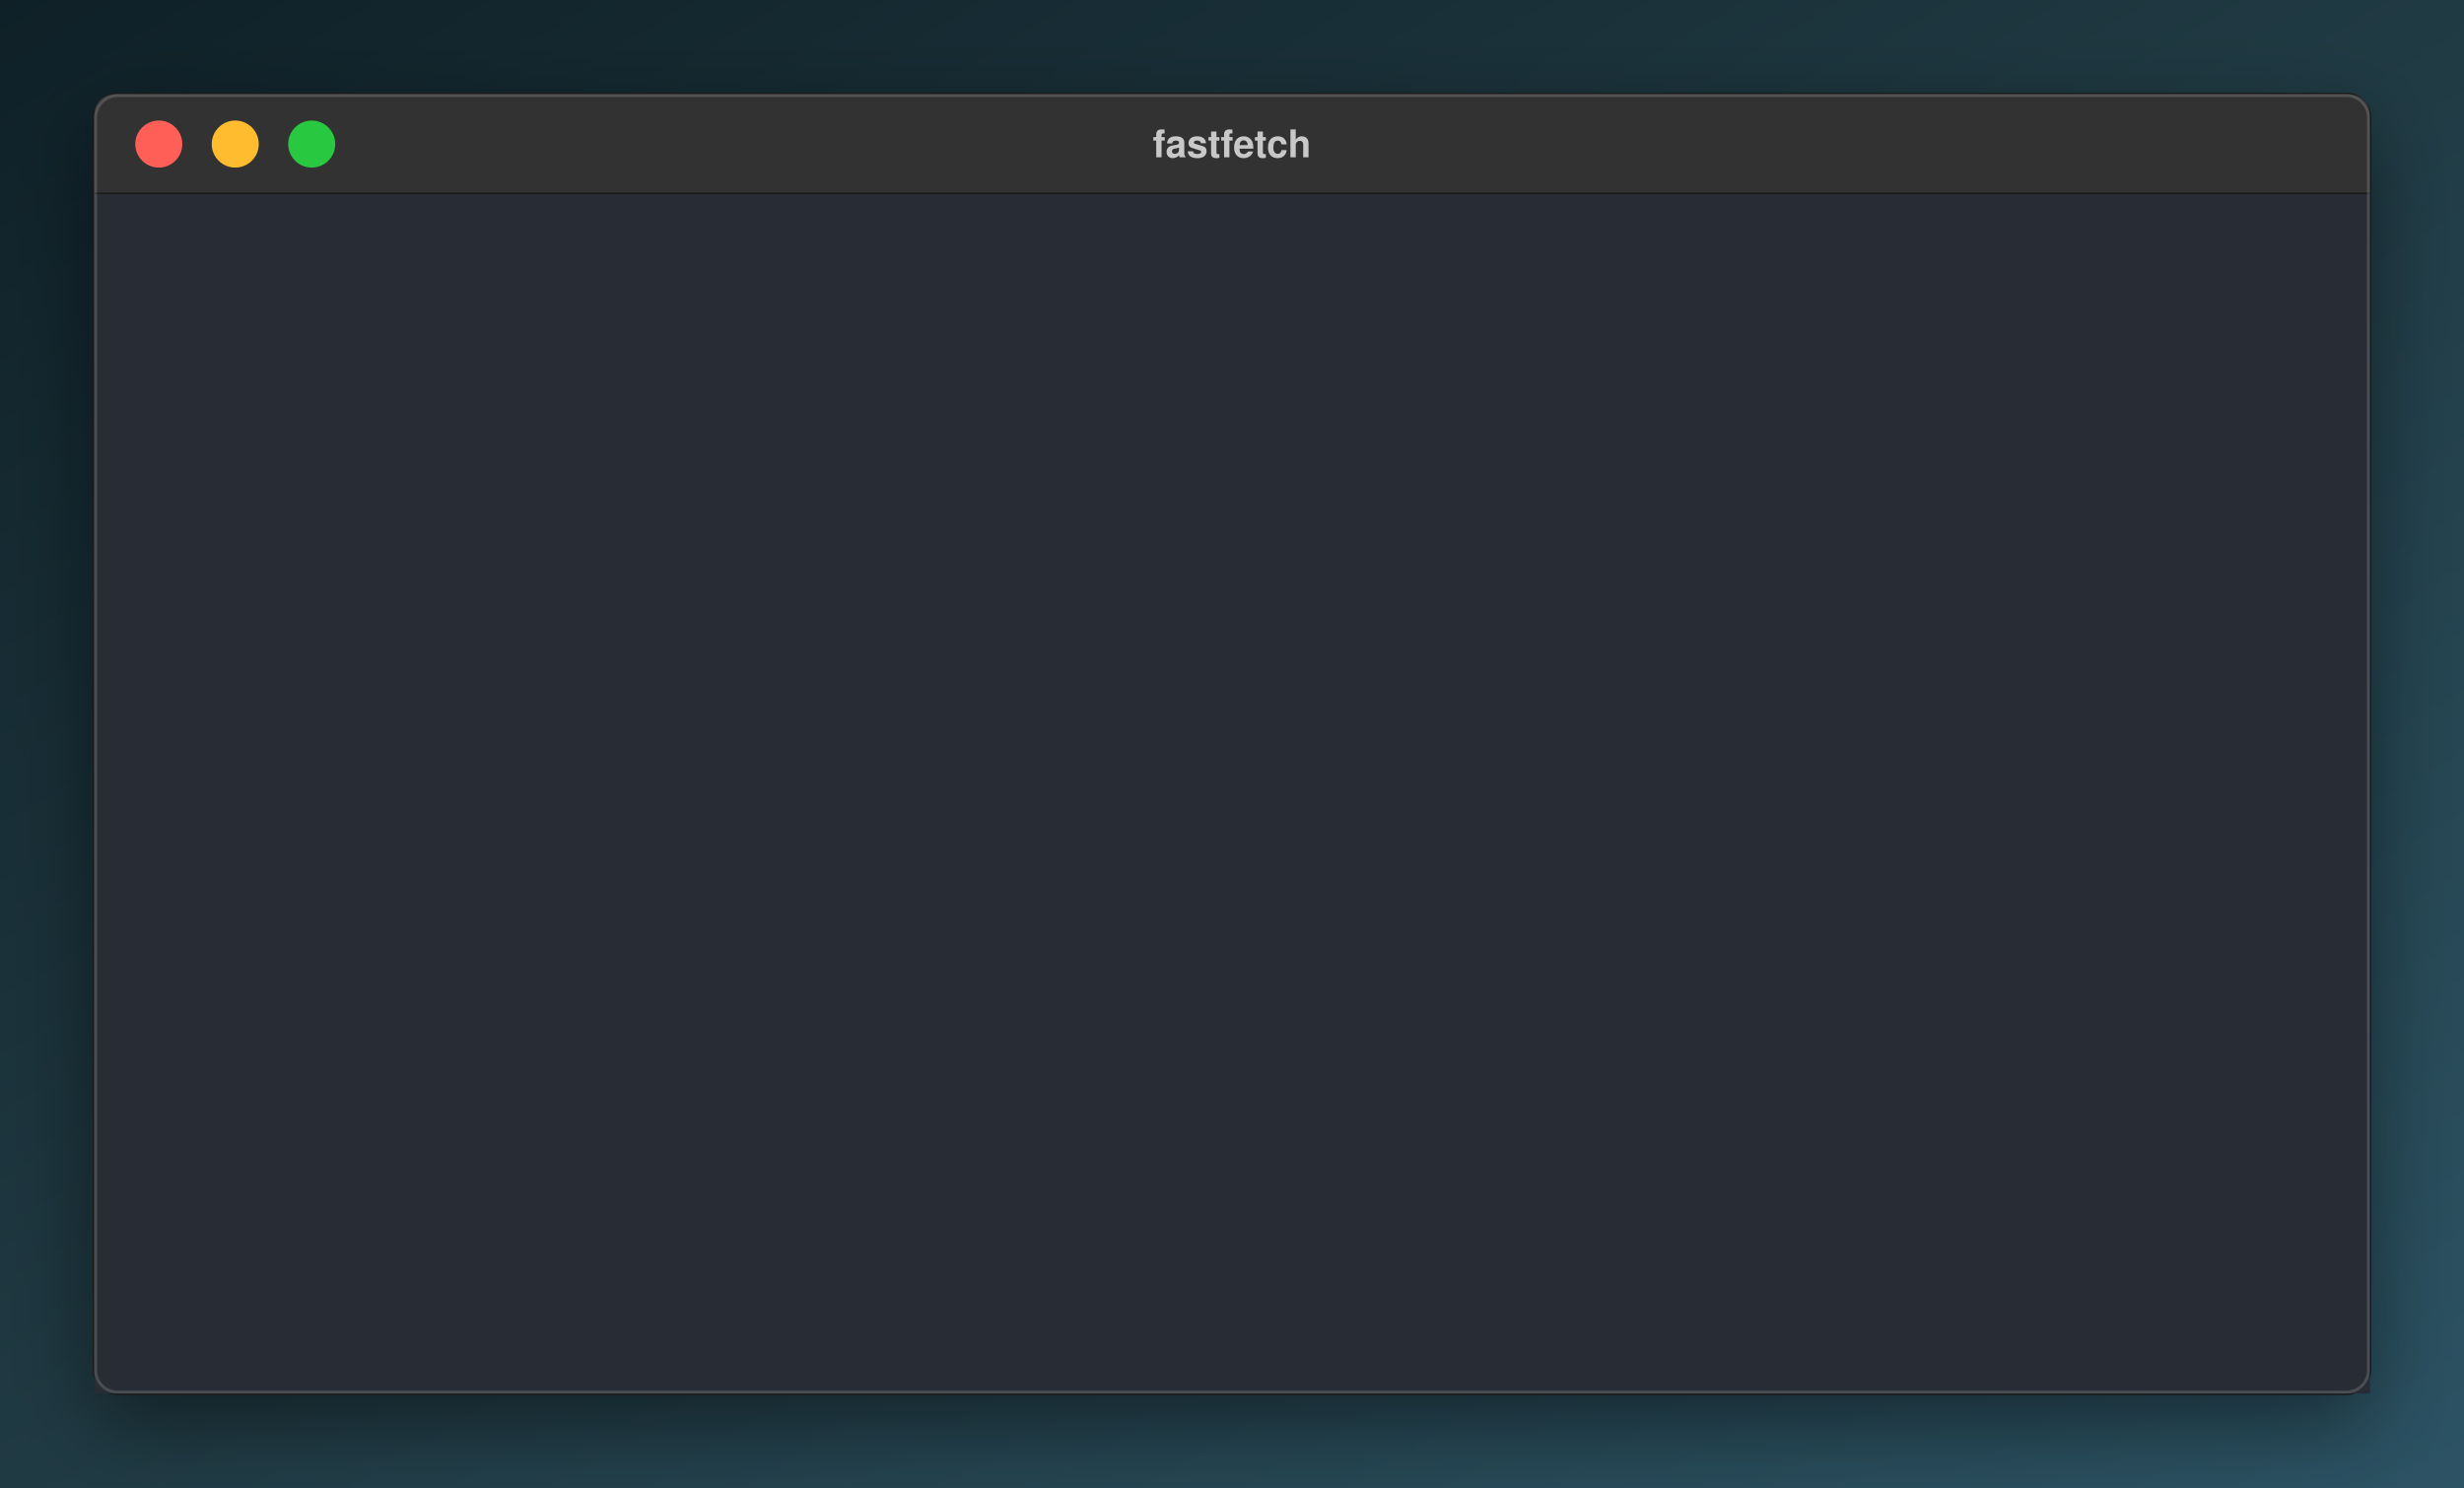
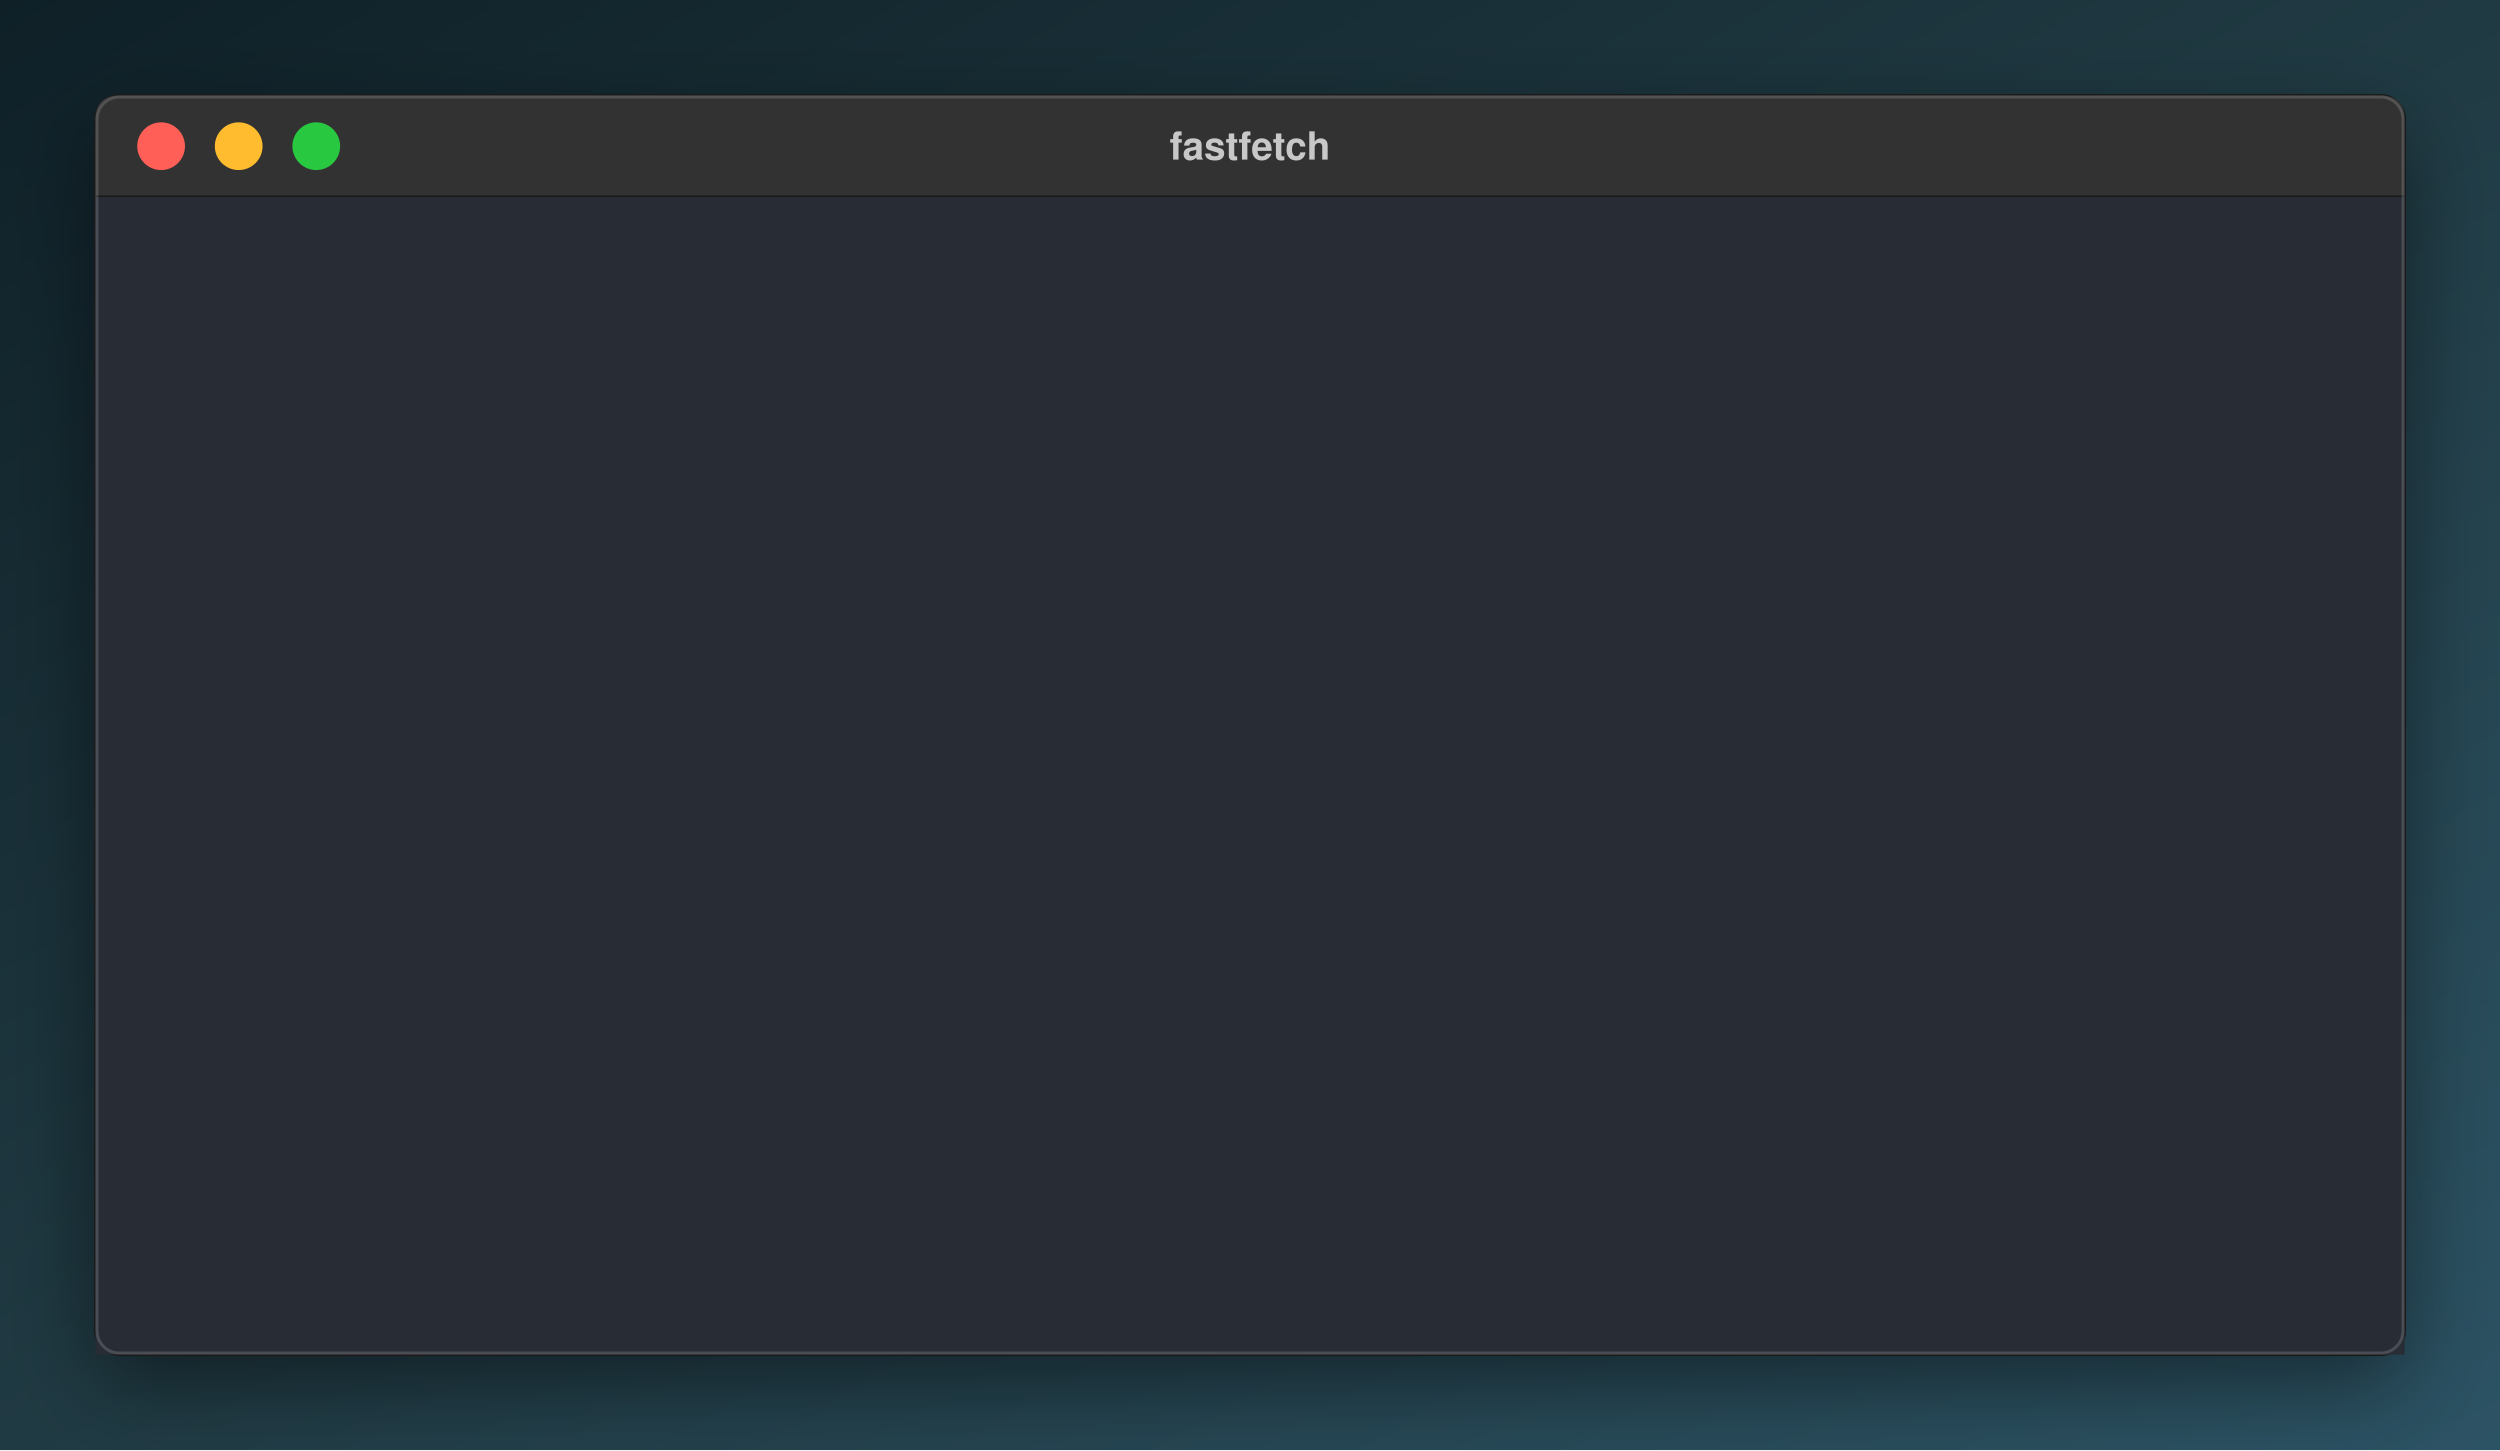
- <svg xmlns="http://www.w3.org/2000/svg" width="837.92" height="506" viewBox="0 0 837.92 506" preserveAspectRatio="xMidYMid meet" role="img" aria-label="scenetake output">
+ <svg xmlns="http://www.w3.org/2000/svg" width="837.92" height="486" viewBox="0 0 837.92 486" preserveAspectRatio="xMidYMid meet" role="img" aria-label="scenetake output">
  <style>
text { font-family: ui-monospace, "Cascadia Mono", "Cascadia Code", "JetBrains Mono", "Noto Sans Mono", SFMono-Regular, Menlo, Monaco, Consolas, "Liberation Mono", monospace; font-size: 16px; white-space: pre; }
text { dominant-baseline: alphabetic; }
.bg,rect:not([class]) { shape-rendering: crispEdges; }
.l { visibility: hidden; animation: 8.806s step-start infinite; }
.c { fill: #d0d0d0; fill-opacity: 0.5; }
.a{transform:translate(0,82.8px)}
.e{transform:translate(0,102.8px)}
.f{transform:translate(0,162.8px)}
.g{transform:translate(0,182.8px)}
.h{transform:translate(0,202.8px)}
.b{fill:#fafafa}
.d{fill:#ce4e4f}
@keyframes p{0.568%{visibility:visible}}
.q{animation-delay:1.1s;animation-name:p}
@keyframes n{0.204%{visibility:visible}}
.r{animation-delay:1.15s;animation-name:n}
@keyframes s{0.182%{visibility:visible}}
.t{animation-delay:1.168s;animation-name:s}
@keyframes o{0.42%{visibility:visible}}
.u{animation-delay:1.184s;animation-name:o}
@keyframes v{0.273%{visibility:visible}}
.w{animation-delay:1.221s;animation-name:v}
@keyframes x{0.25%{visibility:visible}}
.y{animation-delay:1.245s;animation-name:x}
.z{animation-delay:1.267s;animation-name:n}
@keyframes aa{0.284%{visibility:visible}}
.ab{animation-delay:1.285s;animation-name:aa}
@keyframes ac{0.352%{visibility:visible}}
.ad{animation-delay:1.31s;animation-name:ac}
@keyframes ae{15.228%{visibility:hidden}to{visibility:visible}}
.ae{animation-name:ae}
@keyframes i{17.545%{visibility:hidden}to{visibility:visible}}
.i{animation-name:i}
@keyframes af{0.057%{visibility:visible}}
.k{animation-delay:1.545s;animation-name:af}
@keyframes m{17.602%{visibility:hidden}to{visibility:visible}}
.m{animation-name:m}
@keyframes ag{58.801%{visibility:hidden}to{visibility:visible}}
.ag{animation-name:ag}
.ah{animation-delay:1.341s;animation-name:o}
@keyframes ai{1.896%{visibility:visible}}
.aj{animation-delay:1.378s;animation-name:ai}
@keyframes ak{41.199%{visibility:visible}}
.al{animation-delay:1.55s;animation-name:ak}
.j{visibility:visible}
</style>
  <defs>
-     <filter id="window-shadow" filterUnits="userSpaceOnUse" x="0" y="0" width="837.92" height="506">
+     <filter id="window-shadow" filterUnits="userSpaceOnUse" x="0" y="0" width="837.92" height="486">
      <feDropShadow dx="0" dy="10" stdDeviation="14" flood-opacity="0.45" />
    </filter>
    <linearGradient id="desktop" x1="0" y1="0" x2="1" y2="1">
      <stop offset="0" stop-color="#0f2027" />
      <stop offset="0.5" stop-color="#203a43" />
      <stop offset="1" stop-color="#2c5364" />
    </linearGradient>
    <rect id="c" class="c" width="9.92" height="20" />
-     <mask id="viewport-mask" x="0" y="0" width="837.92" height="506" maskUnits="userSpaceOnUse">
-       <rect class="l j viewport-mask-0" x="32" y="66" width="773.92" height="408" fill="white" />
+     <mask id="viewport-mask" x="0" y="0" width="837.92" height="486" maskUnits="userSpaceOnUse">
+       <rect class="l j viewport-mask-0" x="32" y="66" width="773.92" height="388" fill="white" />
    </mask>
  </defs>
-   <rect x="0" y="0" width="837.92" height="506" fill="url(#desktop)" />
-   <rect class="l j viewport-chrome-0" x="32" y="32" width="773.92" height="442" rx="8" ry="8" fill="#000" filter="url(#window-shadow)" />
-   <rect class="l j viewport-chrome-0" x="32" y="32" width="773.92" height="442" rx="8" ry="8" fill="none" stroke="#1a1a1a" stroke-width="1" />
+   <rect x="0" y="0" width="837.92" height="486" fill="url(#desktop)" />
+   <rect class="l j viewport-chrome-0" x="32" y="32" width="773.92" height="422" rx="8" ry="8" fill="#000" filter="url(#window-shadow)" />
+   <rect class="l j viewport-chrome-0" x="32" y="32" width="773.92" height="422" rx="8" ry="8" fill="none" stroke="#1a1a1a" stroke-width="1" />
  <path class="l j viewport-chrome-0" d="M 40,32 H 797.92 Q 805.92,32 805.92,40 V 66 H 32 V 40 Q 32,32 40,32 Z" fill="#323232" />
  <line class="l j viewport-chrome-0" x1="32" y1="66" x2="805.92" y2="66" stroke="#1a1a1a" stroke-width="1" />
  <text class="l j viewport-chrome-0" x="418.96" y="53.5" style="font:bold 13px -apple-system,BlinkMacSystemFont,'SF Pro Text','Segoe UI','Helvetica Neue',Helvetica,Arial,'Noto Sans','DejaVu Sans',sans-serif" text-anchor="middle" fill="#c8c8c8">fastfetch</text>
  <circle class="l j viewport-chrome-0" cx="54" cy="49" r="8" fill="#ff5f57" />
  <circle class="l j viewport-chrome-0" cx="80" cy="49" r="8" fill="#febc2e" />
  <circle class="l j viewport-chrome-0" cx="106" cy="49" r="8" fill="#28c840" />
  <g mask="url(#viewport-mask)" fill="#d0d0d0">
-     <rect class="bg l j viewport-bg-0" x="32" y="66" width="773.92" height="408" fill="#282c34" />
+     <rect class="bg l j viewport-bg-0" x="32" y="66" width="773.92" height="388" fill="#282c34" />
    <g class="l q">
      <text x="42" y="82.8">$</text>
      <use href="#c" x="61.84" y="70" />
    </g>
    <g class="l r">
      <text x="42 61.84" y="82.8">$f</text>
      <use href="#c" x="71.76" y="70" />
    </g>
    <g class="l t">
      <text x="42 61.84 71.76" y="82.8">$fa</text>
      <use href="#c" x="81.68" y="70" />
    </g>
    <g class="l u">
      <text x="42 61.84 71.76 81.68" y="82.8">$fas</text>
      <use href="#c" x="91.6" y="70" />
    </g>
    <g class="l w a">
      <text x="42" textLength="59.52">$ fast</text>
      <use href="#c" x="101.52" y="-12.8" />
    </g>
    <g class="l y a">
      <text x="42" textLength="69.44">$ fastf</text>
      <use href="#c" x="111.44" y="-12.8" />
    </g>
    <g class="l z a">
      <text x="42" textLength="79.36">$ fastfe</text>
      <use href="#c" x="121.36" y="-12.8" />
    </g>
    <g class="l ab a">
      <text x="42" textLength="89.28">$ fastfet</text>
      <use href="#c" x="131.28" y="-12.8" />
    </g>
    <g class="l ad a">
      <text x="42" textLength="99.2">$ fastfetc</text>
      <use href="#c" x="141.2" y="-12.8" />
    </g>
    <text class="l ae a" x="42" textLength="109.12">$ fastfetch</text>
    <g class="l i e">
      <text class="b" x="121.36" font-weight="bold" textLength="128.96">_,met$$$$$gg.</text>
      <text class="d" x="349.52" font-weight="bold" textLength="39.68">demo</text>
      <text x="389.2" textLength="9.92">@</text>
      <text class="d" x="399.12" font-weight="bold" textLength="89.28">scenetake</text>
    </g>
    <g class="l i">
      <text class="b" x="91.6" y="122.8" font-weight="bold" textLength="188.48">,g$$$$$$$$$$$$$$$P.</text>
      <text x="349.52" y="122.8" textLength="138.88">--------------</text>
    </g>
    <g class="l i">
      <text class="b" x="71.76" y="142.8" font-weight="bold" textLength="228.16">,g$$P""       """Y$$.".</text>
      <text class="d" x="349.52" y="142.8" font-weight="bold" textLength="19.84">OS</text>
      <text x="369.36" y="142.8" textLength="367.04">: Debian GNU/Linux 13 (trixie) x86_64</text>
    </g>
    <g class="l k">
      <text class="b" x="61.84" y="162.8" font-weight="bold" textLength="238.08">,$$P'              `$$$.</text>
      <use href="#c" x="42" y="150" />
    </g>
    <text class="l k b" x="42" y="182.8" font-weight="bold" textLength="267.84">',$$P       ,ggs.     `$$b:</text>
    <g class="l k">
      <text class="b" x="42 51.92 61.84 71.76 81.68 141.2 151.12 161.04 170.96 180.88 270.16 280.08 290" y="202.8" font-weight="bold">`d$$',$P"'$$$</text>
      <text class="d" x="220.56" y="202.8" font-weight="bold">.</text>
    </g>
    <g class="l i">
      <text class="b" x="51.92 61.84 71.76 141.2 151.12 161.04 270.16 280.08 290" y="222.8" font-weight="bold">$$Pd$'$$P</text>
      <text class="d" x="220.56" y="222.8" font-weight="bold">,</text>
    </g>
    <g class="l k">
      <text class="b" x="51.92 61.84 71.76 141.2 151.12 161.04 250.32 260.24 270.16 280.08 290" y="242.8" font-weight="bold">$$:$$.,d$$'</text>
      <text class="d" x="200.72" y="242.8" font-weight="bold">-</text>
    </g>
    <text class="l k b" x="51.92" y="262.8" font-weight="bold" textLength="228.16">$$;      Y$b._   _,d$P'</text>
    <g class="l i">
      <text class="b" x="51.92 61.84 71.76 81.68 151.12 161.04 170.96 180.88 190.8 200.72 210.64 220.56 230.48 240.4" y="282.8" font-weight="bold">Y$$.`"Y$$$$P"'</text>
      <text class="d" x="131.28 141.2" y="282.8" font-weight="bold">`.</text>
    </g>
    <g class="l i">
      <text class="b" x="51.92" y="302.8" font-weight="bold" textLength="39.68">`$$b</text>
      <text class="d" x="151.12" y="302.8" font-weight="bold" textLength="49.6">"-.__</text>
    </g>
    <text class="l i b" x="61.84" y="322.8" font-weight="bold" textLength="49.6">`Y$$b</text>
    <text class="l i b" x="71.76" y="342.8" font-weight="bold" textLength="49.6">`Y$$.</text>
    <text class="l i b" x="91.6" y="362.8" font-weight="bold" textLength="49.6">`$$b.</text>
    <text class="l i b" x="111.44" y="382.8" font-weight="bold" textLength="59.52">`Y$$b.</text>
    <text class="l i b" x="131.28" y="402.8" font-weight="bold" textLength="69.44">`"Y$b._</text>
    <text class="l i b" x="170.96" y="422.8" font-weight="bold" textLength="49.6">`""""</text>
    <g class="l m f">
      <text class="b" x="61.84" font-weight="bold" textLength="238.08">,$$P'              `$$$.</text>
      <text class="d" x="349.52" font-weight="bold" textLength="79.36">Packages</text>
      <text x="428.88" textLength="119.04">: 156 (dpkg)</text>
    </g>
    <g class="l m g">
      <text class="b" x="42" font-weight="bold" textLength="267.84">',$$P       ,ggs.     `$$b:</text>
      <text class="d" x="349.52" font-weight="bold" textLength="79.36">Terminal</text>
      <text x="428.88" textLength="158.72">: xterm-256color</text>
    </g>
    <g class="l m h">
      <text class="b" x="42 51.92 61.84 71.76 81.68 141.2 151.12 161.04 170.96 180.88 270.16 280.08 290" font-weight="bold">`d$$',$P"'$$$</text>
      <text class="d" x="220.56 349.52 359.44 369.36 379.28 389.2 399.12" font-weight="bold">.Locale</text>
      <text x="409.04 428.88 438.8 448.72 458.64 468.56 478.48 488.4">:C.UTF-8</text>
    </g>
    <g class="l m">
      <rect x="349.52" y="230" width="29.76" height="20" fill="#151515" />
      <rect x="379.28" y="230" width="29.76" height="20" fill="#ac4142" />
      <rect x="409.04" y="230" width="29.76" height="20" fill="#7e8e50" />
      <rect x="438.8" y="230" width="29.76" height="20" fill="#e5b567" />
      <rect x="468.56" y="230" width="29.76" height="20" fill="#6c99bb" />
      <rect x="498.32" y="230" width="29.76" height="20" fill="#9f4e85" />
      <rect x="528.08" y="230" width="29.76" height="20" fill="#7dd6cf" />
      <rect x="557.84" y="230" width="29.76" height="20" fill="#d0d0d0" />
      <text class="b" x="51.92 61.84 71.76 141.2 151.12 161.04 250.32 260.24 270.16 280.08 290" y="242.8" font-weight="bold">$$:$$.,d$$'</text>
      <text class="d" x="200.72" y="242.8" font-weight="bold">-</text>
    </g>
    <g class="l m">
      <rect x="349.52" y="250" width="29.76" height="20" fill="#505050" />
      <rect x="379.28" y="250" width="29.76" height="20" fill="#ac4142" />
      <rect x="409.04" y="250" width="29.76" height="20" fill="#7e8e50" />
      <rect x="438.8" y="250" width="29.76" height="20" fill="#e5b567" />
      <rect x="468.56" y="250" width="29.76" height="20" fill="#6c99bb" />
      <rect x="498.32" y="250" width="29.76" height="20" fill="#9f4e85" />
      <rect x="528.08" y="250" width="29.76" height="20" fill="#7dd6cf" />
      <rect x="557.84" y="250" width="29.76" height="20" fill="#f5f5f5" />
      <text class="b" x="51.92" y="262.8" font-weight="bold" textLength="228.16">$$;      Y$b._   _,d$P'</text>
    </g>
    <g class="l ag">
      <text x="42" y="442.8">$</text>
      <use href="#c" x="61.84" y="430" />
    </g>
    <use href="#c" x="151.12" y="70" class="l ah" />
    <use href="#c" x="42" y="90" class="l aj" />
    <use href="#c" x="42" y="430" class="l al" />
  </g>
-   <rect class="l j viewport-chrome-0" x="32.5" y="32.5" width="772.92" height="441" rx="7.5" ry="7.5" fill="none" stroke="#ffffff" stroke-opacity="0.16" />
+   <rect class="l j viewport-chrome-0" x="32.5" y="32.5" width="772.92" height="421" rx="7.5" ry="7.5" fill="none" stroke="#ffffff" stroke-opacity="0.16" />
</svg>
